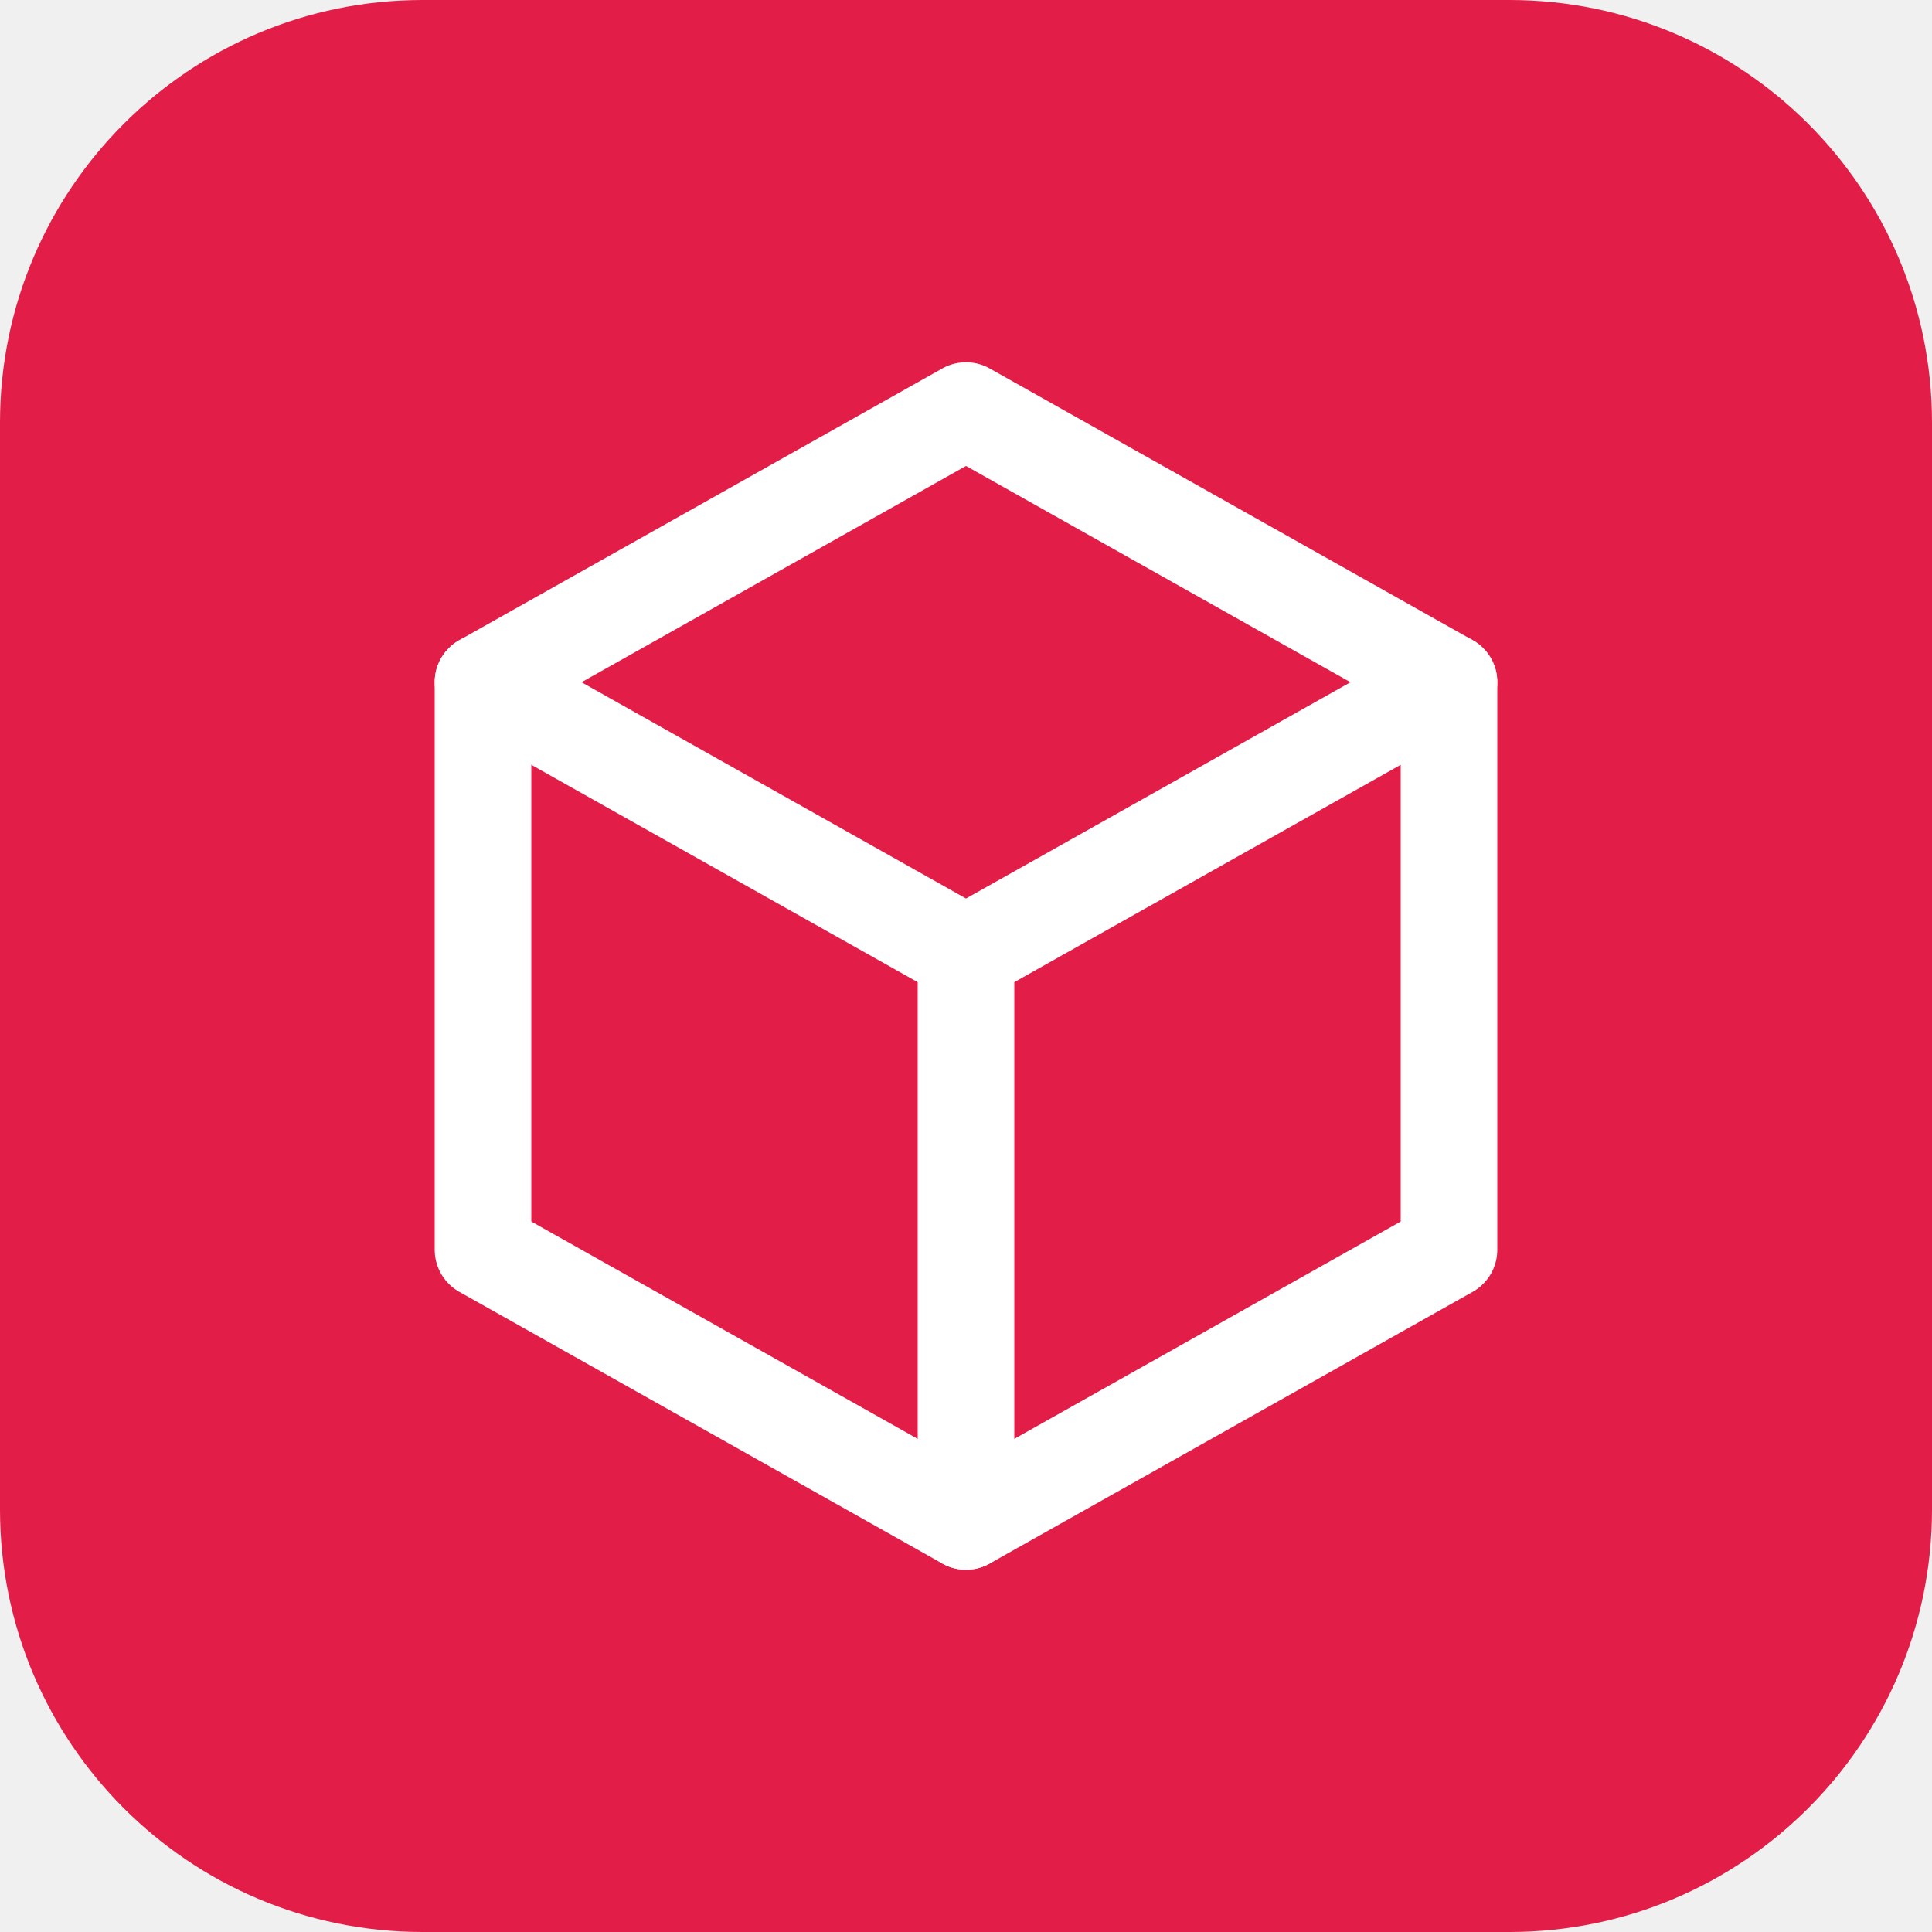
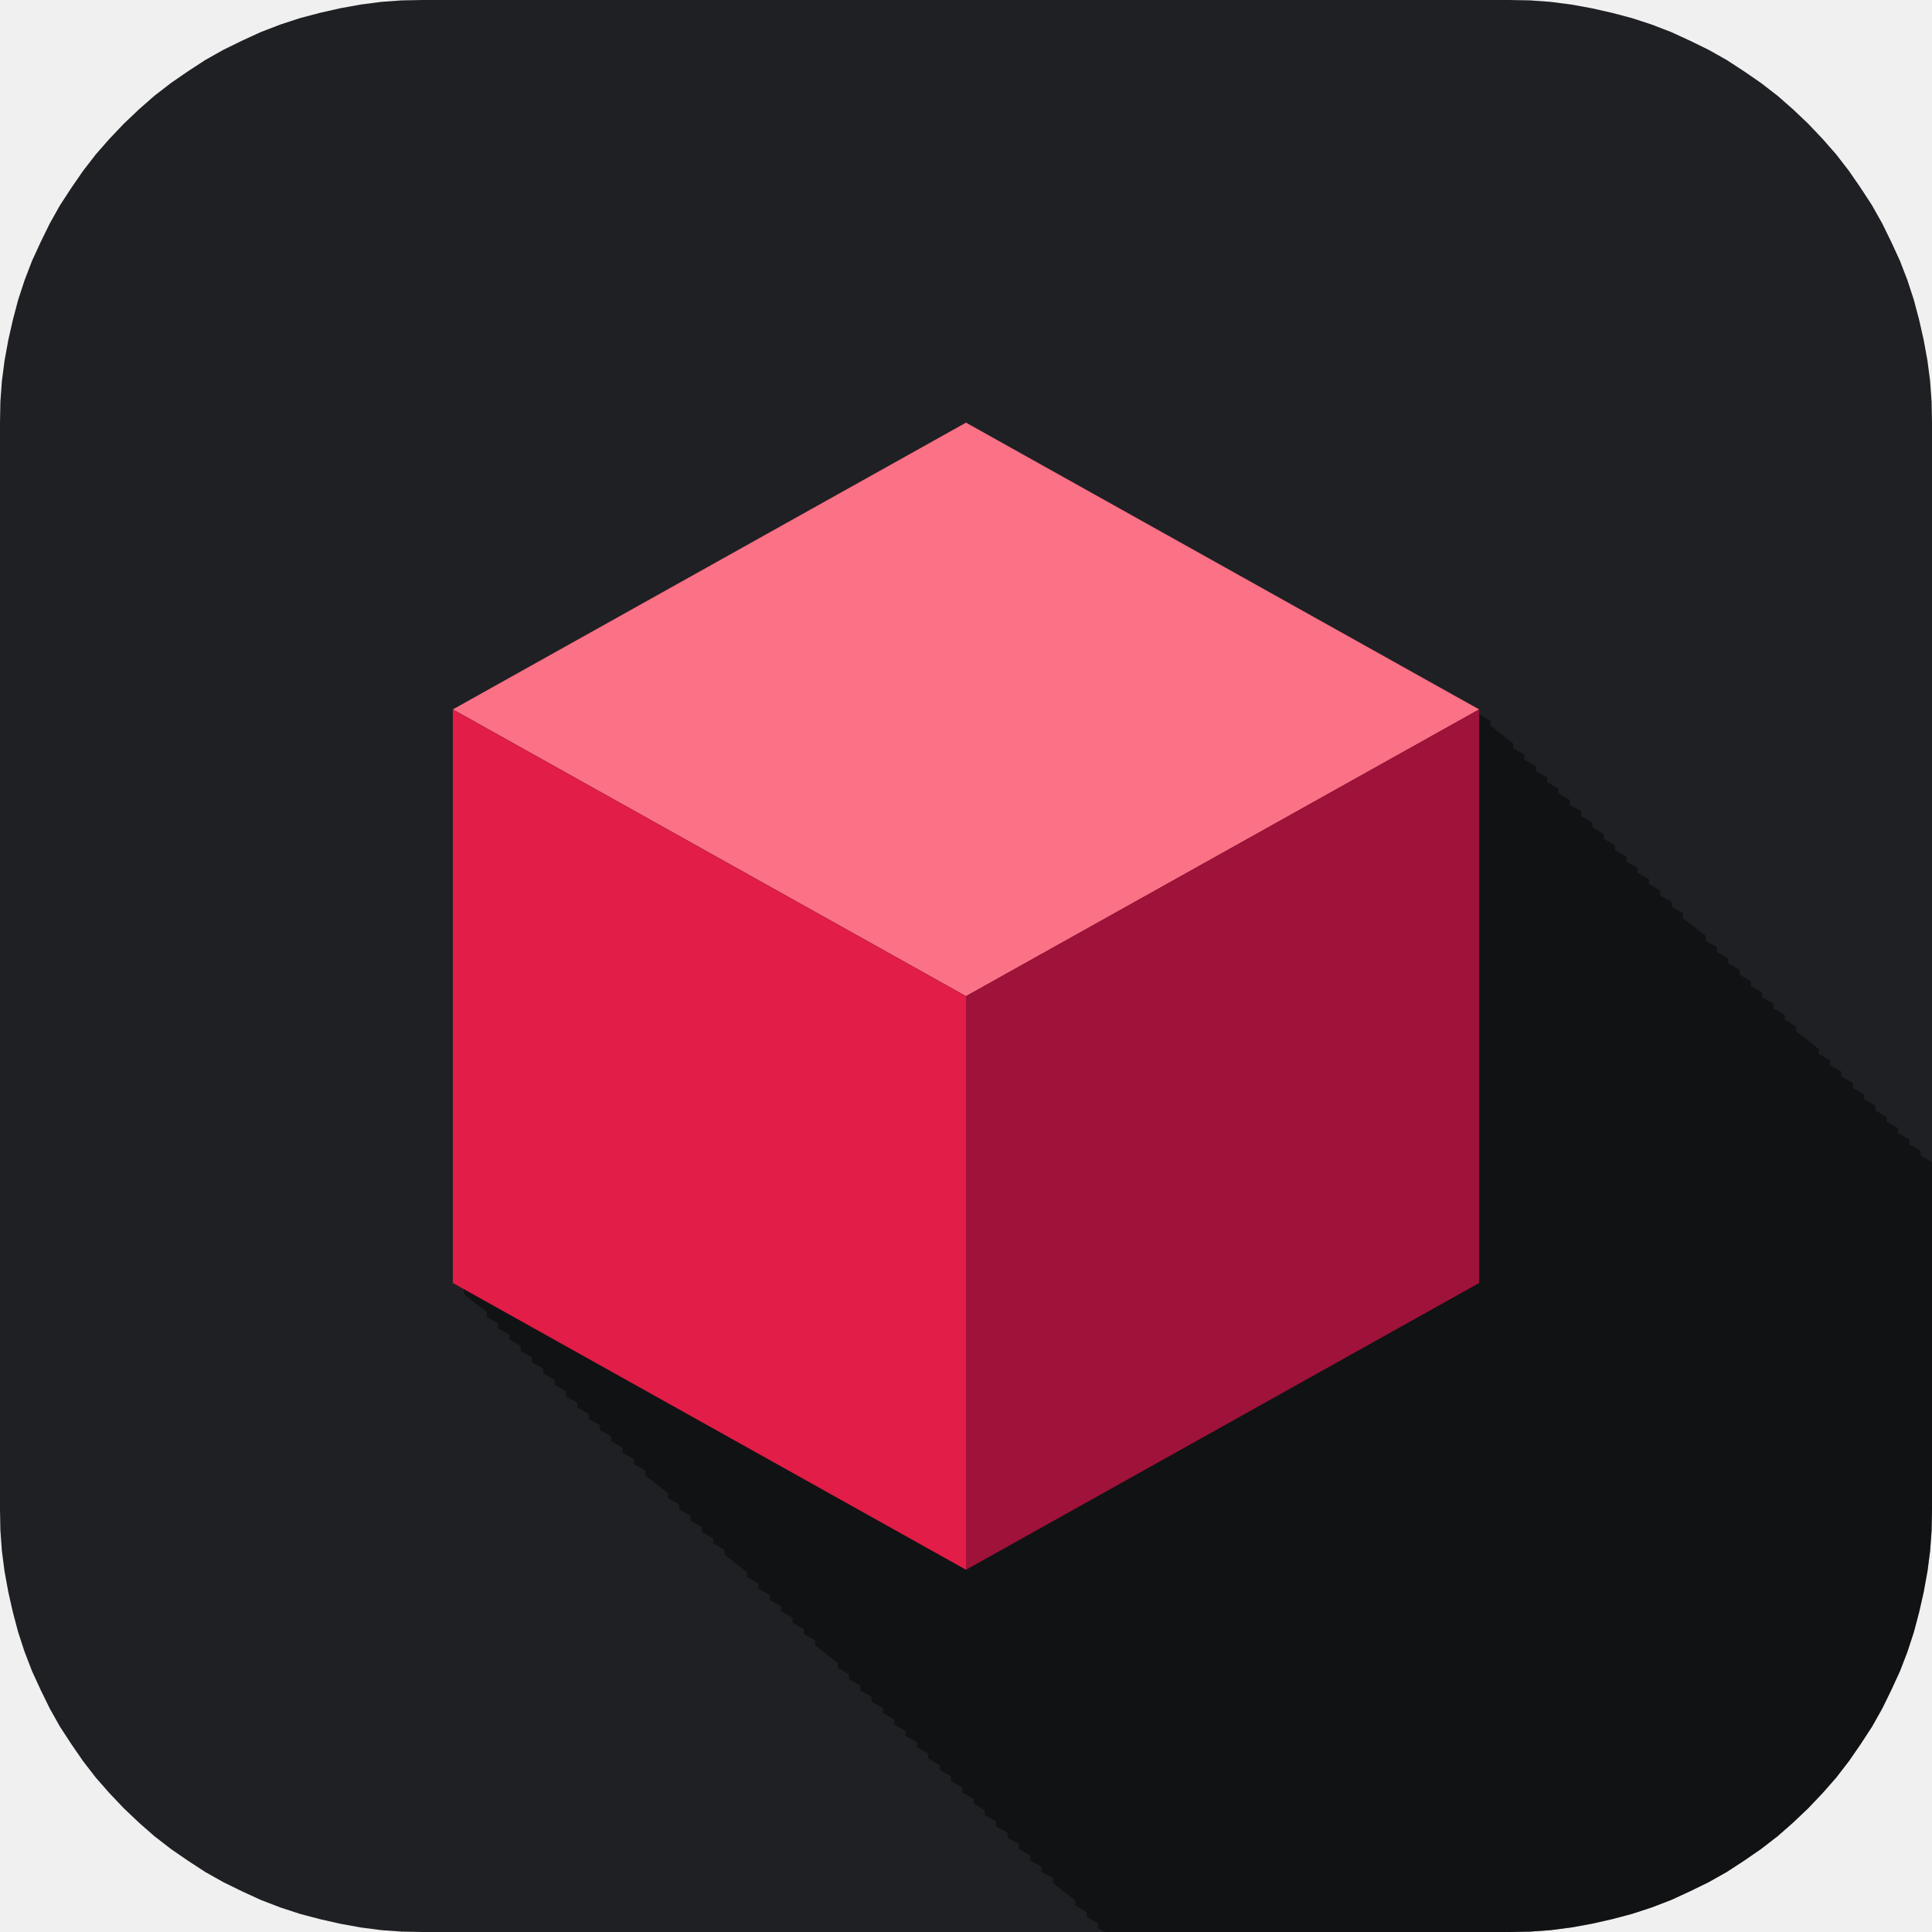
<svg xmlns="http://www.w3.org/2000/svg" viewBox="0 0 512 512">
-   <rect width="512" height="512" rx="112" fill="#e11d48" />
-   <g fill="none" stroke="#fff" stroke-width="28" stroke-linecap="round" stroke-linejoin="round" transform="translate(64 64) scale(16)">
-     <path d="M12 2.8 20 7.3v9.4l-8 4.5-8-4.5V7.3z" stroke-width="1.6" />
-     <path d="M4 7.3l8 4.5 8-4.5M12 11.8v9.4" stroke-width="1.6" />
-   </g>
+   <path d="M400.0 0.0L112.0 0.0L106.5 0.1L101.0 0.5L95.6 1.2L90.1 2.2L84.8 3.4L79.5 4.8L74.3 6.5L69.1 8.5L64.1 10.8L59.2 13.2L54.4 15.9L49.8 18.9L45.3 22.0L40.9 25.4L36.8 29.0L32.8 32.8L29.0 36.8L25.4 40.9L22.0 45.3L18.9 49.8L15.9 54.4L13.2 59.2L10.8 64.1L8.5 69.1L6.5 74.3L4.8 79.5L3.4 84.8L2.2 90.1L1.2 95.6L0.5 101.0L0.1 106.5L0.0 112.0L0.0 400.0L0.1 405.5L0.5 411.0L1.2 416.4L2.2 421.9L3.4 427.2L4.8 432.5L6.5 437.7L8.5 442.9L10.8 447.9L13.2 452.8L15.9 457.6L18.9 462.2L22.0 466.7L25.4 471.1L29.0 475.2L32.8 479.2L36.8 483.0L40.9 486.6L45.3 490.0L49.8 493.1L54.4 496.1L59.2 498.8L64.1 501.2L69.1 503.5L74.3 505.5L79.5 507.2L84.8 508.6L90.1 509.8L95.6 510.8L101.0 511.5L106.5 511.9L112.0 512.0L400.0 512.0L405.5 511.9L411.0 511.5L416.4 510.8L421.9 509.8L427.2 508.6L432.5 507.2L437.7 505.5L442.9 503.5L447.9 501.2L452.8 498.8L457.6 496.1L462.2 493.1L466.7 490.0L471.1 486.6L475.2 483.0L479.2 479.2L483.0 475.2L486.6 471.1L490.0 466.7L493.1 462.2L496.1 457.6L498.8 452.8L501.2 447.9L503.5 442.9L505.5 437.7L507.2 432.5L508.6 427.2L509.8 421.9L510.8 416.4L511.5 411.0L511.9 405.5L512.0 400.0L512.0 112.0L511.9 106.5L511.5 101.0L510.8 95.6L509.8 90.1L508.6 84.8L507.2 79.5L505.5 74.3L503.5 69.1L501.2 64.1L498.8 59.2L496.1 54.4L493.1 49.8L490.0 45.3L486.6 40.9L483.0 36.8L479.2 32.8L475.2 29.0L471.1 25.4L466.7 22.0L462.2 18.9L457.6 15.9L452.8 13.2L447.9 10.8L442.9 8.5L437.7 6.5L432.5 4.8L427.2 3.4L421.9 2.2L416.4 1.2L411.0 0.5L405.5 0.1Z" fill="#1f2024" />
+   <path d="M129.0 349.0L132.0 350.7L132.0 352.0L135.0 353.7L135.0 355.0L138.0 356.7L138.0 358.0L141.0 359.7L141.0 361.0L144.0 362.7L144.0 364.0L147.0 365.7L147.0 367.0L150.0 368.7L150.0 370.0L153.0 371.7L153.0 373.0L156.0 374.7L156.0 376.0L159.0 377.7L159.0 379.0L162.0 380.7L162.0 382.0L165.0 383.7L165.0 385.0L168.0 386.7L168.0 388.0L171.0 389.7L171.0 391.0L177.0 395.7L177.0 397.0L180.0 398.7L180.0 400.0L183.0 401.7L183.0 403.0L186.0 404.7L186.0 406.0L189.0 407.7L189.0 409.0L192.0 410.7L192.0 412.0L198.0 416.7L198.0 418.0L201.0 419.7L201.0 421.0L204.0 422.7L204.0 424.0L207.0 425.7L207.0 427.0L210.0 428.7L210.0 430.0L213.0 431.7L213.0 433.0L216.0 434.7L216.0 436.0L222.0 440.7L222.0 442.0L225.0 443.7L225.0 445.0L228.0 446.7L228.0 448.0L231.0 449.7L231.0 451.0L234.0 452.7L234.0 454.0L237.0 455.7L237.0 457.0L240.0 458.7L240.0 460.0L243.0 461.7L243.0 463.0L246.0 464.7L246.0 466.0L249.0 467.7L249.0 469.0L252.0 470.7L252.0 472.0L255.0 473.7L255.0 475.0L258.0 476.7L258.0 478.0L261.0 479.7L261.0 481.0L264.0 482.7L264.0 484.0L267.0 485.7L267.0 487.0L270.0 488.7L270.0 490.0L273.0 491.7L273.0 493.0L276.0 494.7L276.0 496.0L279.0 497.7L279.0 499.0L285.0 503.7L285.0 505.0L288.0 506.7L288.0 508.0L291.0 509.7L291.0 511.0L292.8 512.0L400.0 512.0L405.5 511.9L411.0 511.5L416.4 510.8L421.9 509.8L427.2 508.6L432.5 507.2L437.7 505.5L442.9 503.5L447.9 501.2L452.8 498.8L457.6 496.1L462.2 493.1L466.7 490.0L471.1 486.6L475.2 483.0L479.2 479.2L483.0 475.2L486.6 471.1L490.0 466.7L493.1 462.2L496.1 457.6L498.8 452.8L501.2 447.9L503.5 442.9L505.5 437.7L507.2 432.5L508.6 427.2L509.8 421.9L510.8 416.4L511.5 411.0L511.9 405.5L512.0 400.0L512.0 309.3L512.0 308.0L509.0 306.3L509.0 305.0L506.0 303.3L506.0 302.0L503.0 300.3L503.0 299.0L500.0 297.3L500.0 296.0L497.0 294.3L497.0 293.0L494.0 291.3L494.0 290.0L491.0 288.3L491.0 287.0L488.0 285.3L488.0 284.0L485.0 282.3L485.0 281.0L482.0 279.3L482.0 278.0L476.0 273.3L476.0 272.0L473.0 270.3L473.0 269.0L470.0 267.3L470.0 266.0L467.0 264.3L467.0 263.0L464.0 261.3L464.0 260.0L461.0 258.3L461.0 257.0L458.0 255.3L458.0 254.0L455.0 252.3L455.0 251.0L452.0 249.3L452.0 248.0L446.0 243.3L446.0 242.0L443.0 240.3L443.0 239.0L440.0 237.3L440.0 236.0L437.0 234.3L437.0 233.0L434.0 231.3L434.0 230.0L431.0 228.3L431.0 227.0L428.0 225.3L428.0 224.0L425.0 222.3L425.0 221.0L422.0 219.3L422.0 218.0L419.0 216.3L419.0 215.0L416.0 213.3L416.0 212.0L413.0 210.3L413.0 209.0L410.0 207.3L410.0 206.0L407.0 204.3L407.0 203.0L404.0 201.3L404.0 200.0L401.0 198.3L401.0 197.0L395.0 192.3L395.0 191.0L392.0 189.3L392.0 188.0L256.0 112.0L120.0 188.0L120.0 340.0L123.0 341.7L123.0 343.0L129.0 347.7Z" fill="#000" fill-opacity="0.45" />
+   <path d="M256.0 112.0L392.0 188.0L256.0 264.0L120.0 188.0Z" fill="#fb7185" fill-rule="evenodd" />
+   <path d="M120.0 188.0L256.0 264.0L256.0 416.0L120.0 340.0Z" fill="#e11d48" fill-rule="evenodd" />
+   <path d="M392.0 188.0L256.0 264.0L256.0 416.0L392.0 340.0Z" fill="#9f1239" fill-rule="evenodd" />
</svg>
